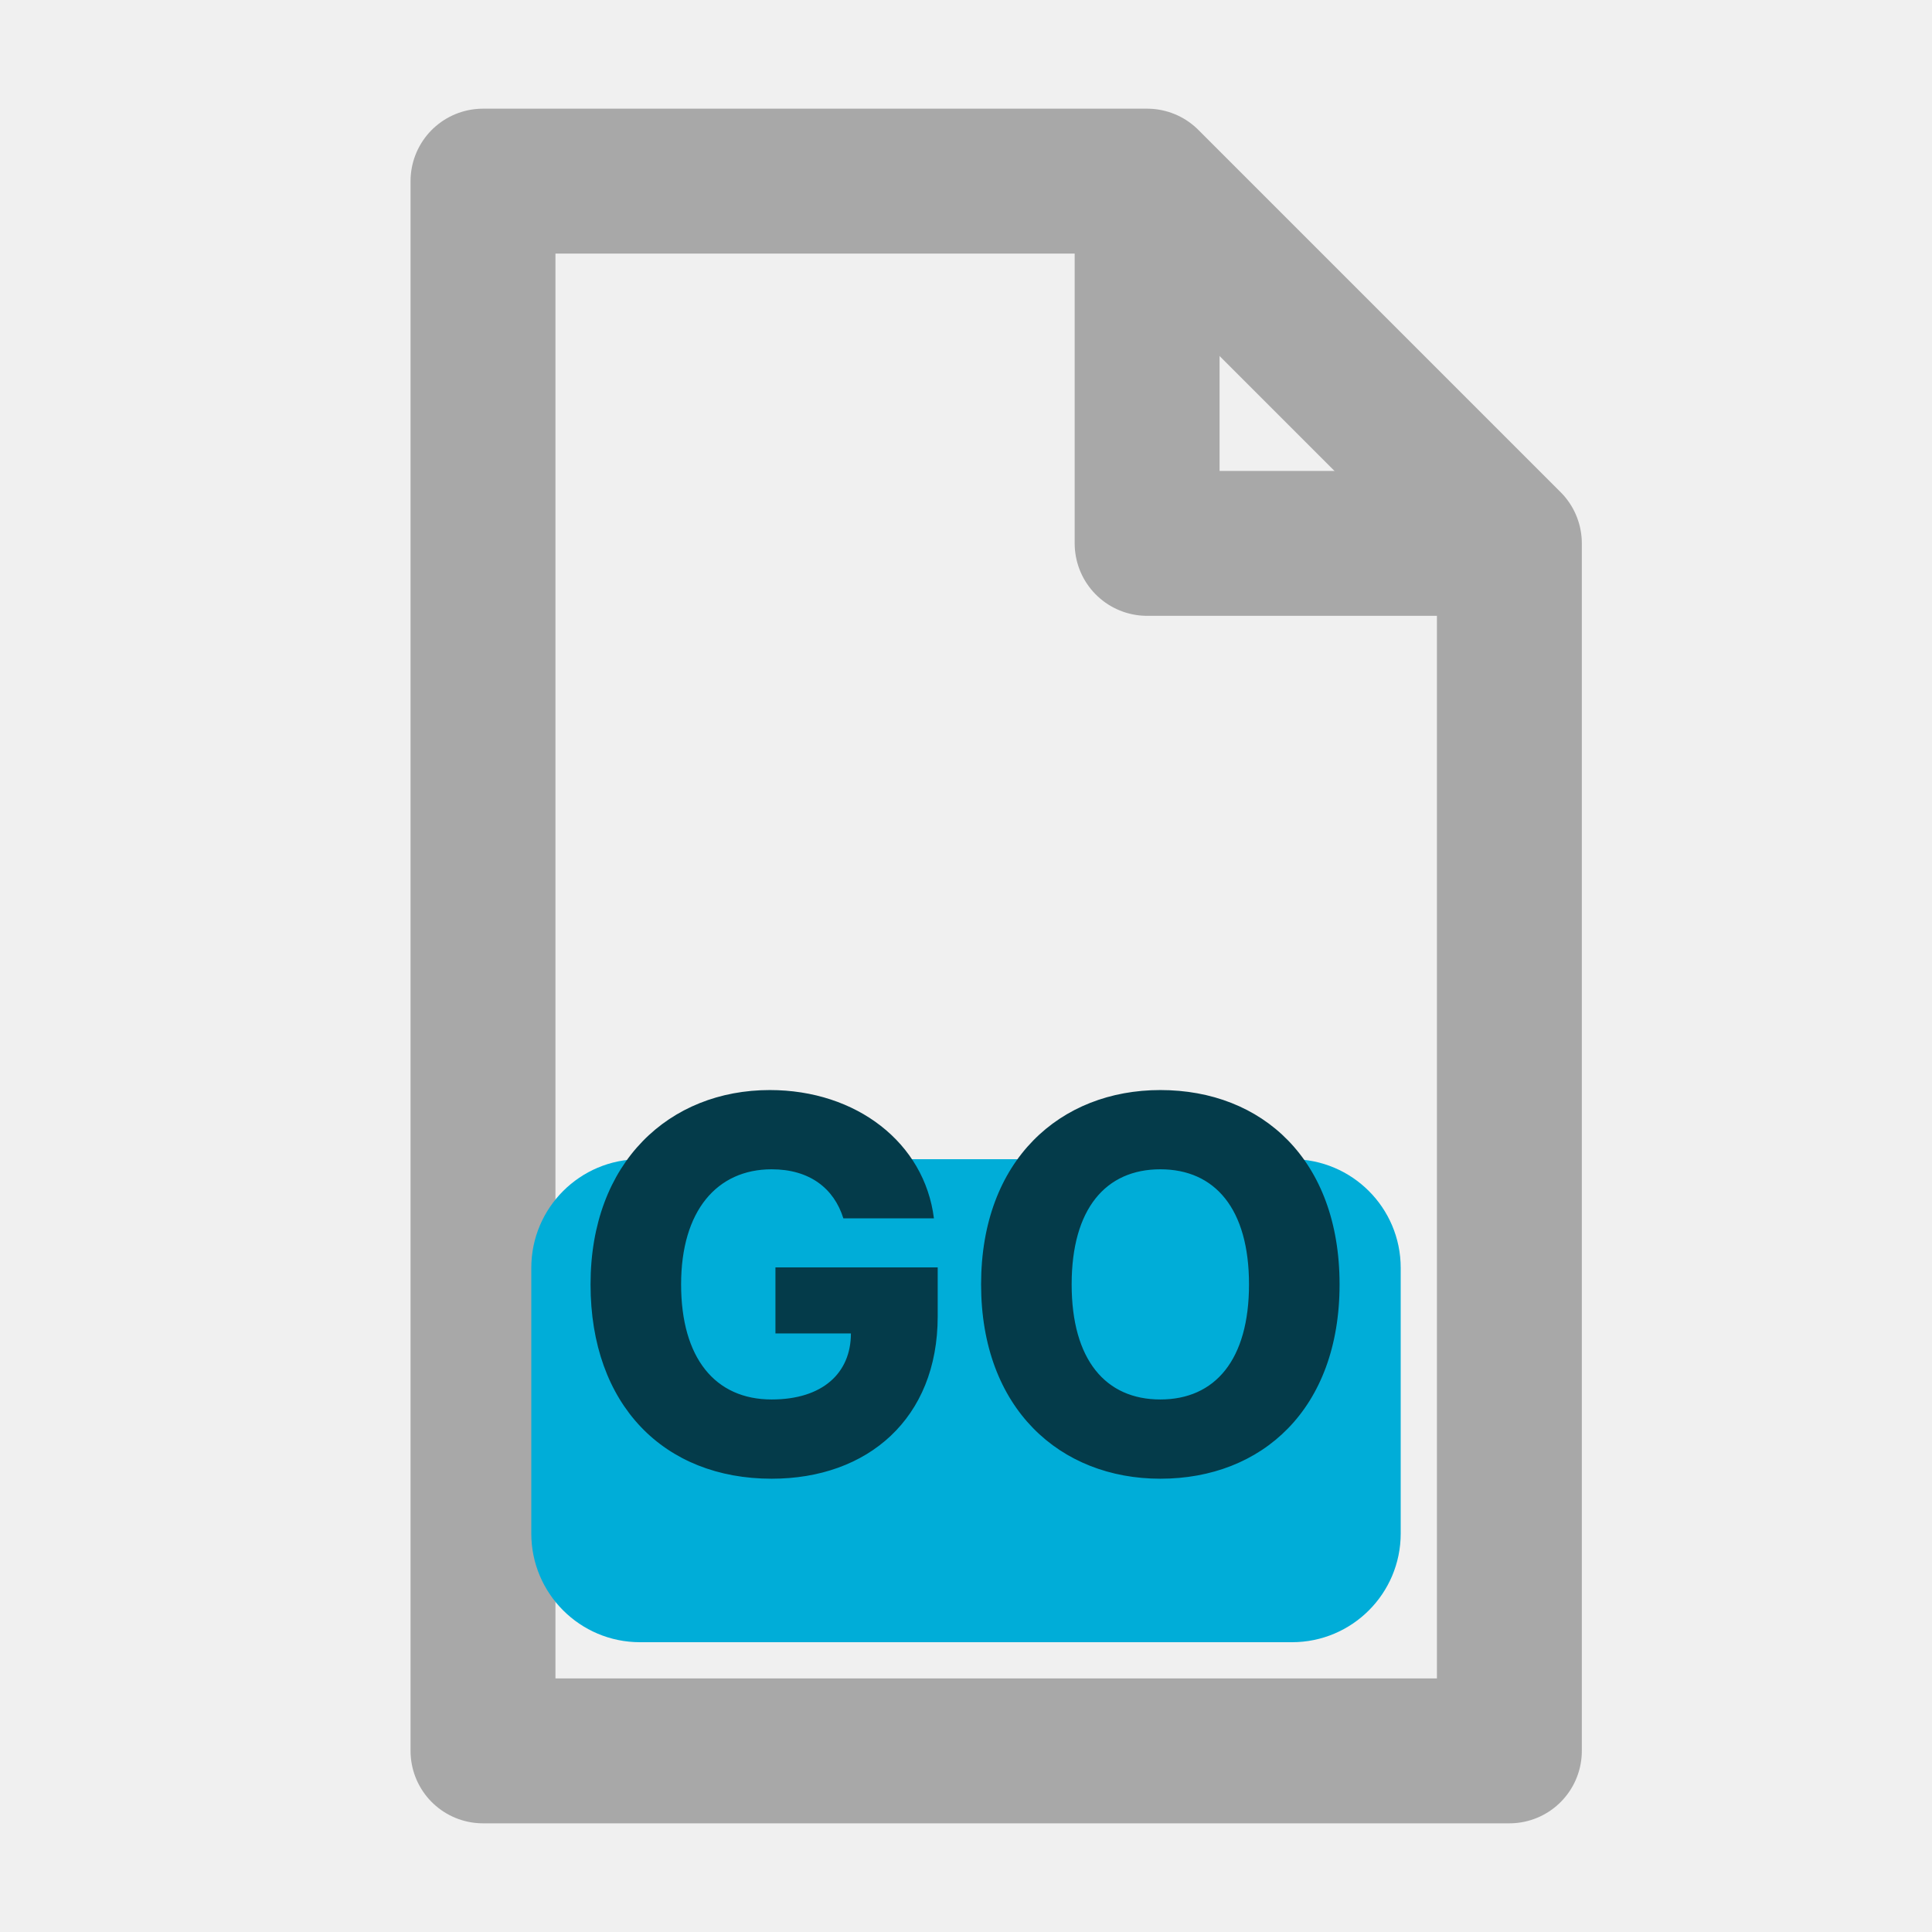
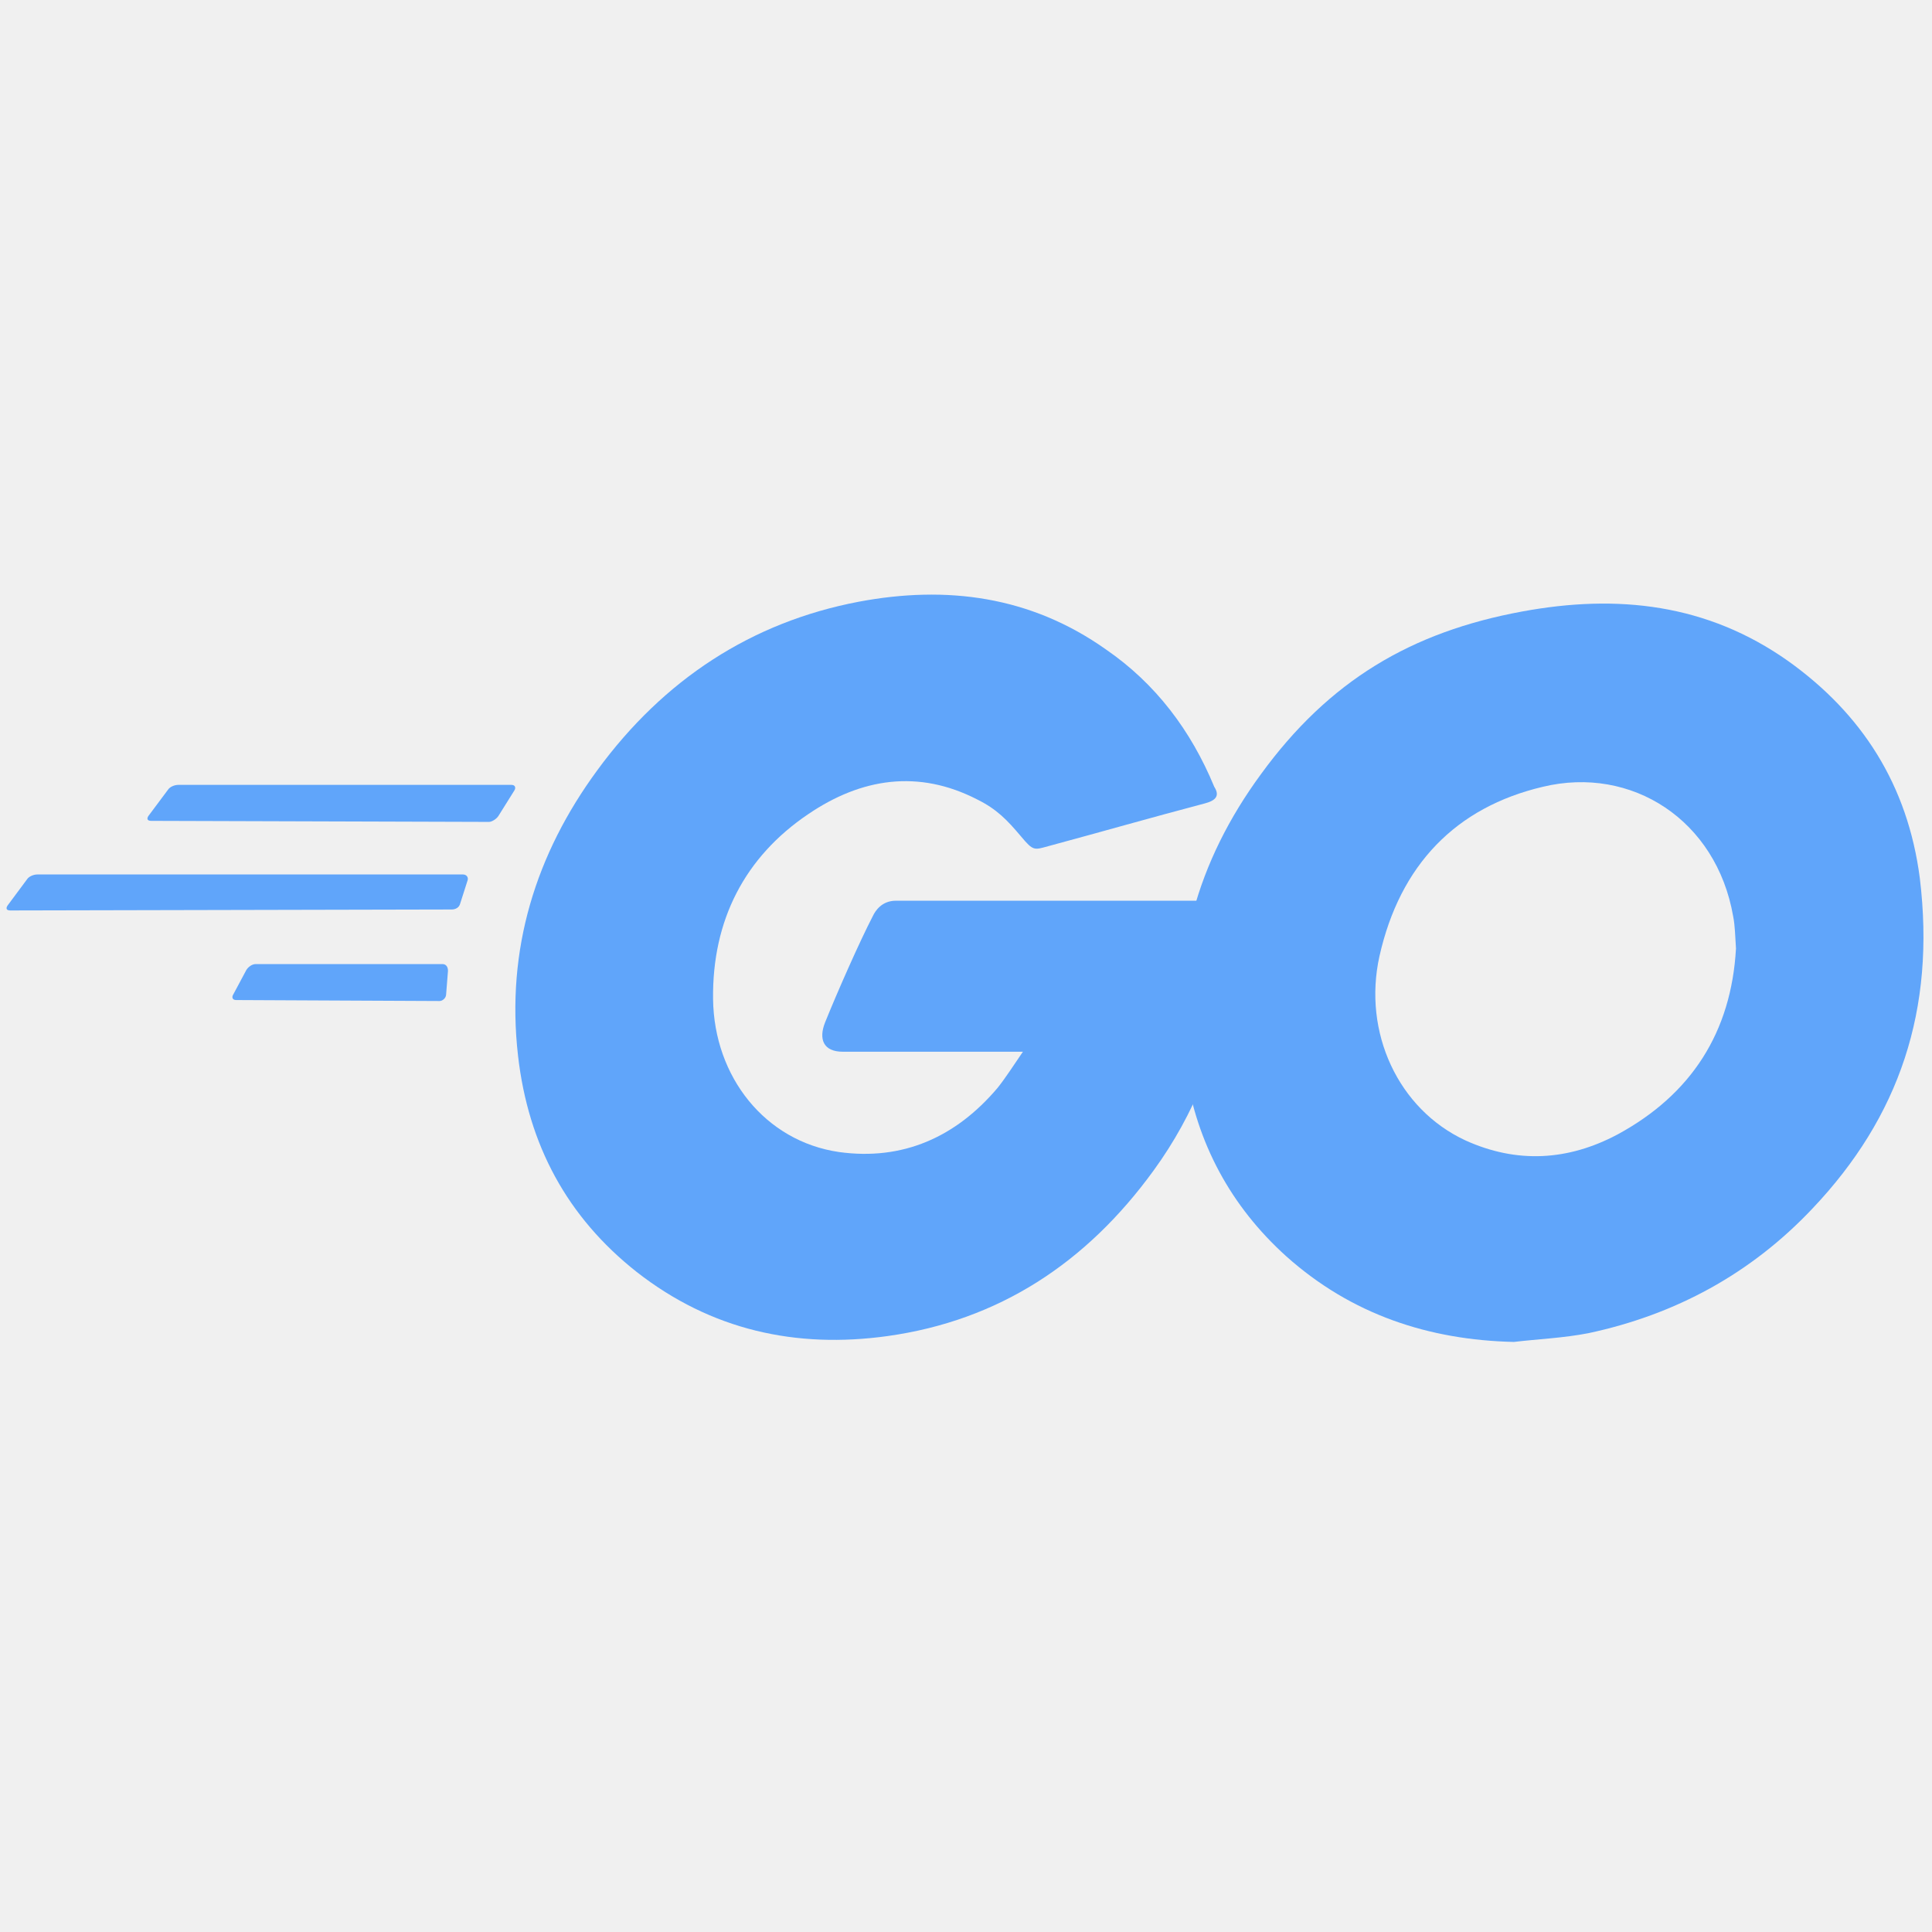
- <svg xmlns="http://www.w3.org/2000/svg" width="16" height="16" viewBox="0 0 16 16" fill="none">
-   <path d="M4 1.5H9.5L12.5 4.5V14.5H4V1.5Z" stroke="#A8A8A8" stroke-width="1.2" stroke-linejoin="round" />
-   <path d="M9.5 1.5V4.5H12.5" stroke="#A8A8A8" stroke-width="1.2" stroke-linejoin="round" />
-   <rect x="4.4" y="9.6" width="7.2" height="4" rx="0.9" fill="#00ADD8" />
-   <text x="8" y="12.2" text-anchor="middle" font-family="Inter, Arial, sans-serif" font-size="4.3" font-weight="800" fill="#043B4A">GO</text>
+ <svg xmlns="http://www.w3.org/2000/svg" width="24" height="24" viewBox="0 0 24 24" fill="none">
+   <g clip-path="url(#clip0_20558_611)">
+     <path fill-rule="evenodd" clip-rule="evenodd" d="M1.878 10.197C1.832 10.197 1.82 10.173 1.843 10.137L2.087 9.81C2.11 9.774 2.168 9.75 2.215 9.75H6.354C6.4 9.75 6.412 9.786 6.388 9.822L6.191 10.137C6.168 10.173 6.11 10.21 6.075 10.21L1.878 10.197Z" fill="#60A5FA" />
+     <path fill-rule="evenodd" clip-rule="evenodd" d="M0.128 11.31C0.081 11.31 0.07 11.286 0.093 11.25L0.336 10.923C0.359 10.887 0.417 10.863 0.464 10.863H5.751C5.797 10.863 5.82 10.899 5.809 10.935L5.716 11.226C5.704 11.274 5.658 11.298 5.612 11.298L0.128 11.31Z" fill="#60A5FA" />
+     <path fill-rule="evenodd" clip-rule="evenodd" d="M2.933 12.423C2.887 12.423 2.875 12.387 2.899 12.351L3.061 12.048C3.084 12.012 3.13 11.976 3.177 11.976H5.496C5.542 11.976 5.565 12.012 5.565 12.06L5.542 12.351C5.542 12.399 5.496 12.435 5.461 12.435L2.933 12.423Z" fill="#60A5FA" />
+     <path fill-rule="evenodd" clip-rule="evenodd" d="M14.968 9.98C14.238 10.173 13.739 10.318 13.02 10.512C12.846 10.56 12.835 10.572 12.684 10.391C12.51 10.185 12.383 10.052 12.139 9.931C11.409 9.556 10.701 9.665 10.041 10.113C9.252 10.645 8.846 11.431 8.858 12.411C8.87 13.379 9.507 14.178 10.423 14.311C11.212 14.42 11.873 14.129 12.394 13.512C12.499 13.379 12.591 13.234 12.707 13.065C12.29 13.065 11.768 13.065 10.47 13.065C10.226 13.065 10.168 12.907 10.249 12.702C10.4 12.327 10.678 11.697 10.841 11.383C10.875 11.31 10.957 11.189 11.13 11.189H15.351C15.328 11.516 15.328 11.843 15.281 12.169C15.154 13.04 14.841 13.839 14.33 14.541C13.496 15.69 12.406 16.404 11.026 16.597C9.89 16.755 8.835 16.525 7.907 15.799C7.049 15.121 6.562 14.226 6.435 13.113C6.284 11.794 6.655 10.609 7.42 9.568C8.243 8.443 9.333 7.729 10.667 7.475C11.757 7.27 12.8 7.403 13.739 8.068C14.354 8.491 14.794 9.072 15.084 9.774C15.154 9.883 15.107 9.943 14.968 9.98V9.98Z" fill="#60A5FA" />
+     <path d="M18.806 16.67C17.751 16.646 16.788 16.331 15.977 15.605C15.293 14.988 14.864 14.202 14.725 13.27C14.516 11.903 14.875 10.693 15.664 9.617C16.51 8.455 17.53 7.85 18.91 7.596C20.093 7.378 21.206 7.499 22.215 8.213C23.13 8.867 23.699 9.75 23.849 10.911C24.046 12.544 23.594 13.875 22.516 15.012C21.751 15.823 20.812 16.331 19.733 16.561C19.42 16.622 19.107 16.634 18.806 16.67V16.67ZM21.565 11.782C21.554 11.625 21.554 11.504 21.53 11.383C21.322 10.185 20.267 9.508 19.165 9.774C18.087 10.028 17.391 10.742 17.136 11.879C16.927 12.823 17.368 13.778 18.203 14.166C18.841 14.456 19.478 14.42 20.093 14.093C21.009 13.597 21.507 12.823 21.565 11.782V11.782Z" fill="#60A5FA" />
+   </g>
+   <defs>
+     <clipPath id="clip0_20558_611">
+       <rect width="24" height="9.437" fill="white" transform="translate(0 7.28166)" />
+     </clipPath>
+   </defs>
</svg>
